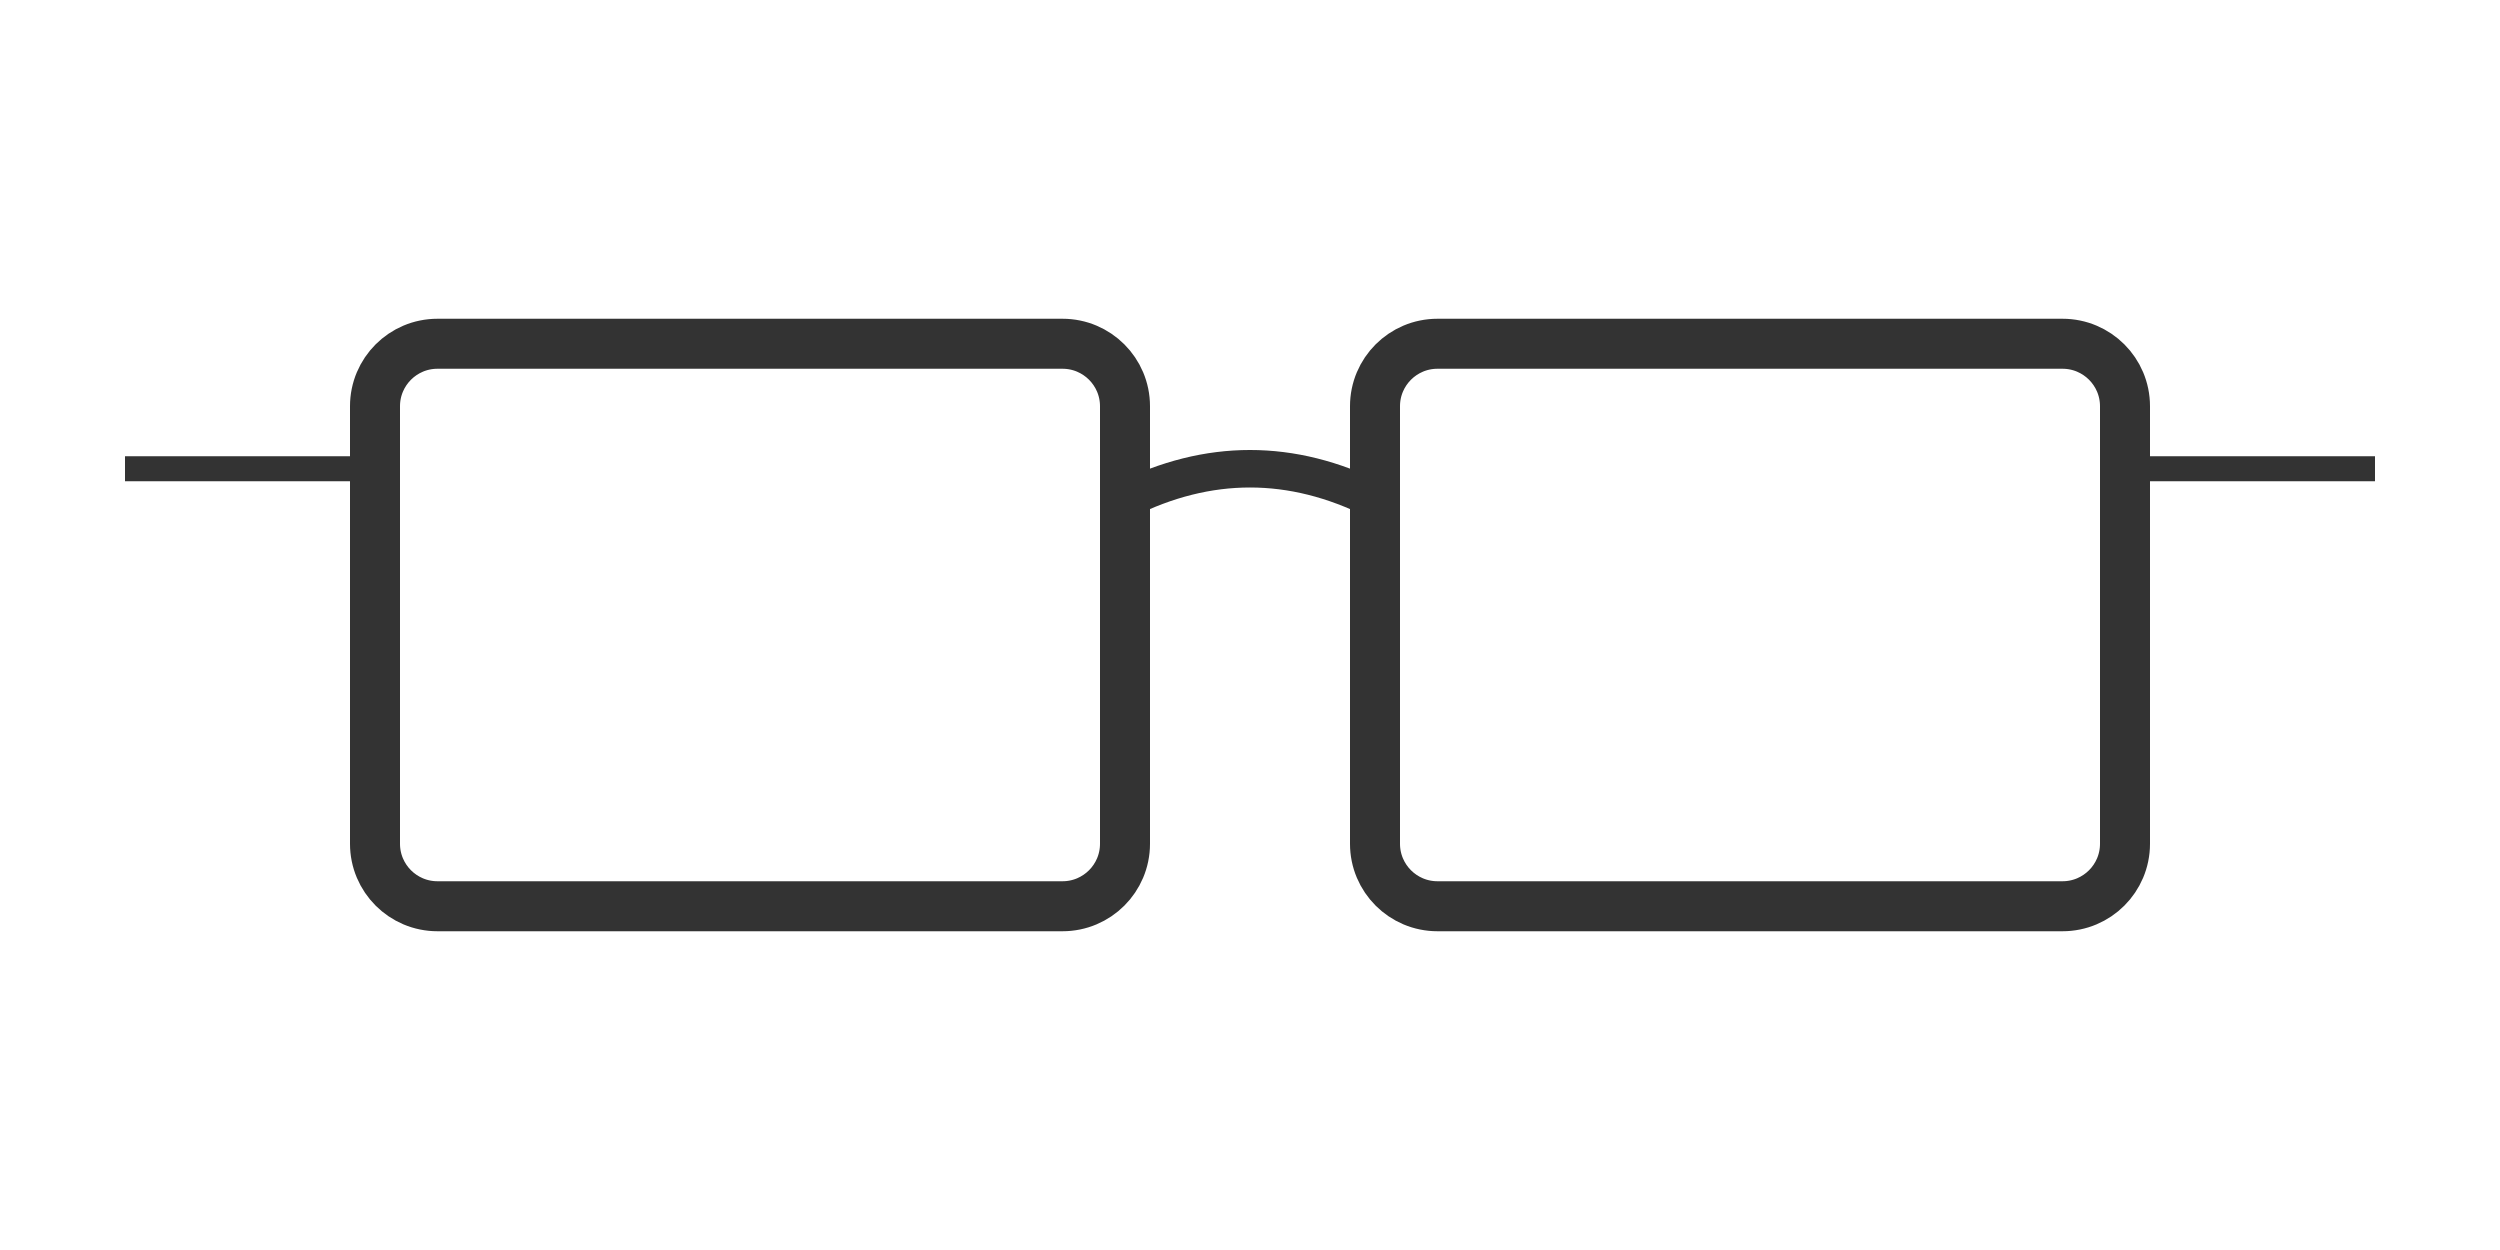
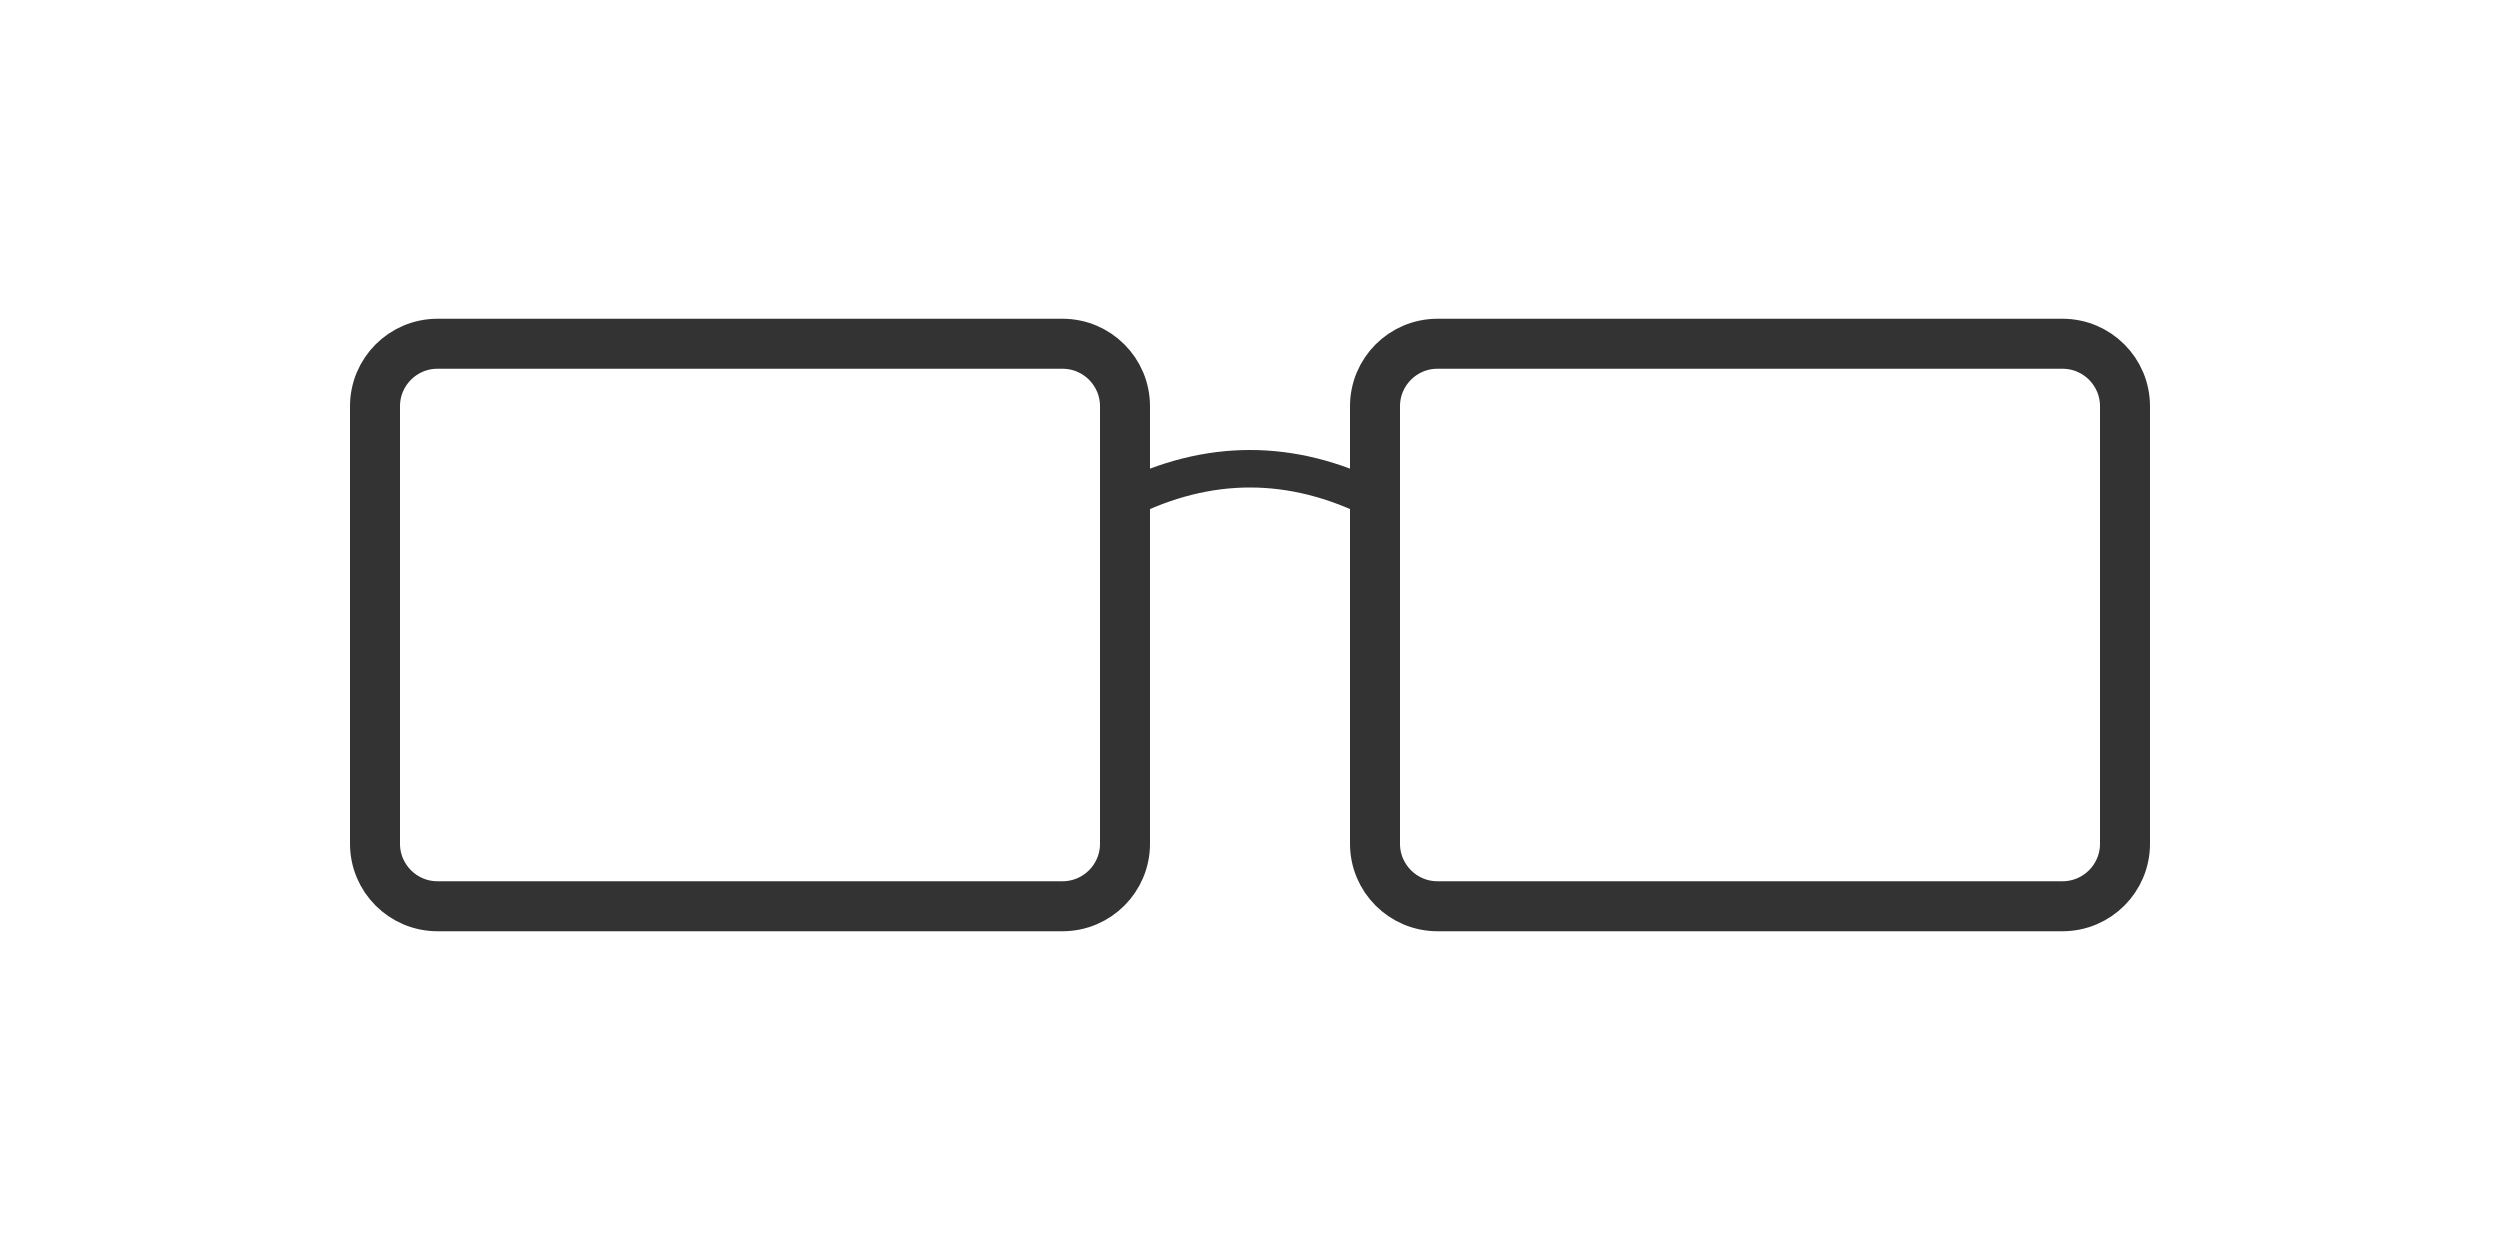
<svg xmlns="http://www.w3.org/2000/svg" viewBox="0 0 400 200" width="100%" height="100%">
  <path d="M 180 80 Q 200 70 220 80" fill="none" stroke="#333333" stroke-width="6" />
-   <line x1="20" y1="75" x2="60" y2="75" stroke="#333333" stroke-width="4" />
-   <line x1="380" y1="75" x2="340" y2="75" stroke="#333333" stroke-width="4" />
  <rect x="60" y="55" width="120" height="90" rx="10" fill="rgba(255,255,255,0.2)" stroke="#333333" stroke-width="8" />
  <rect x="220" y="55" width="120" height="90" rx="10" fill="rgba(255,255,255,0.2)" stroke="#333333" stroke-width="8" />
</svg>
